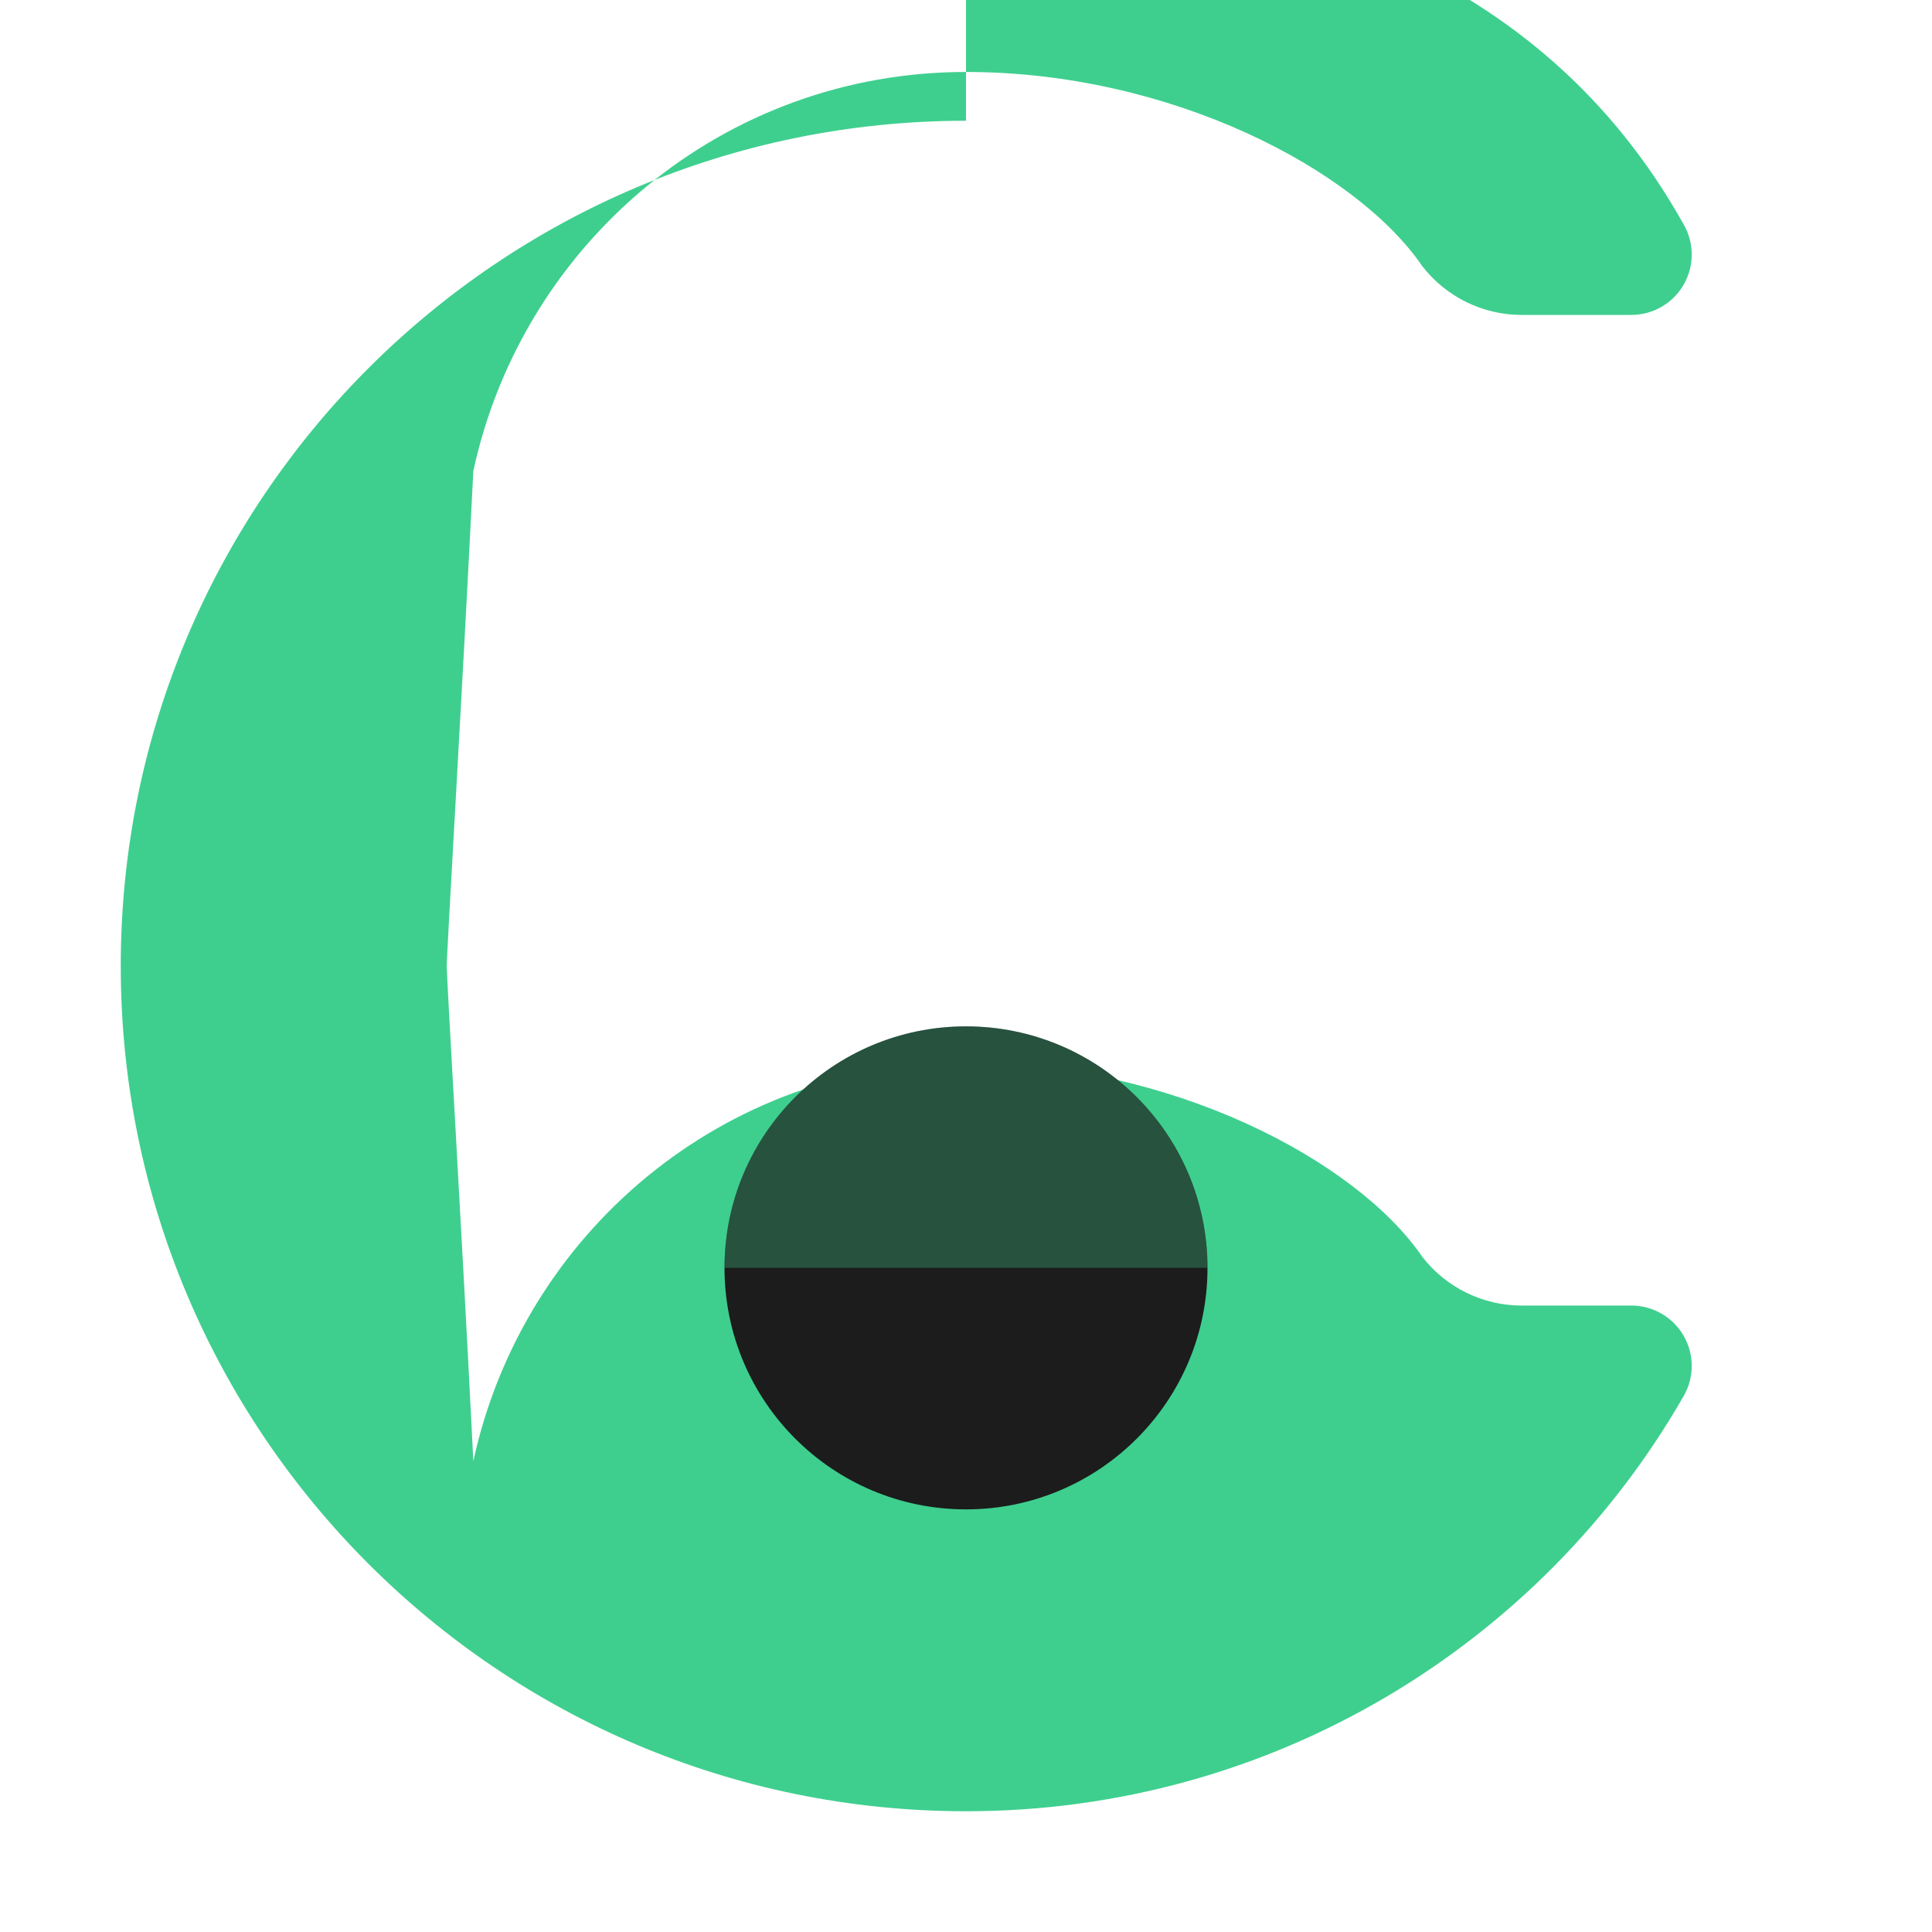
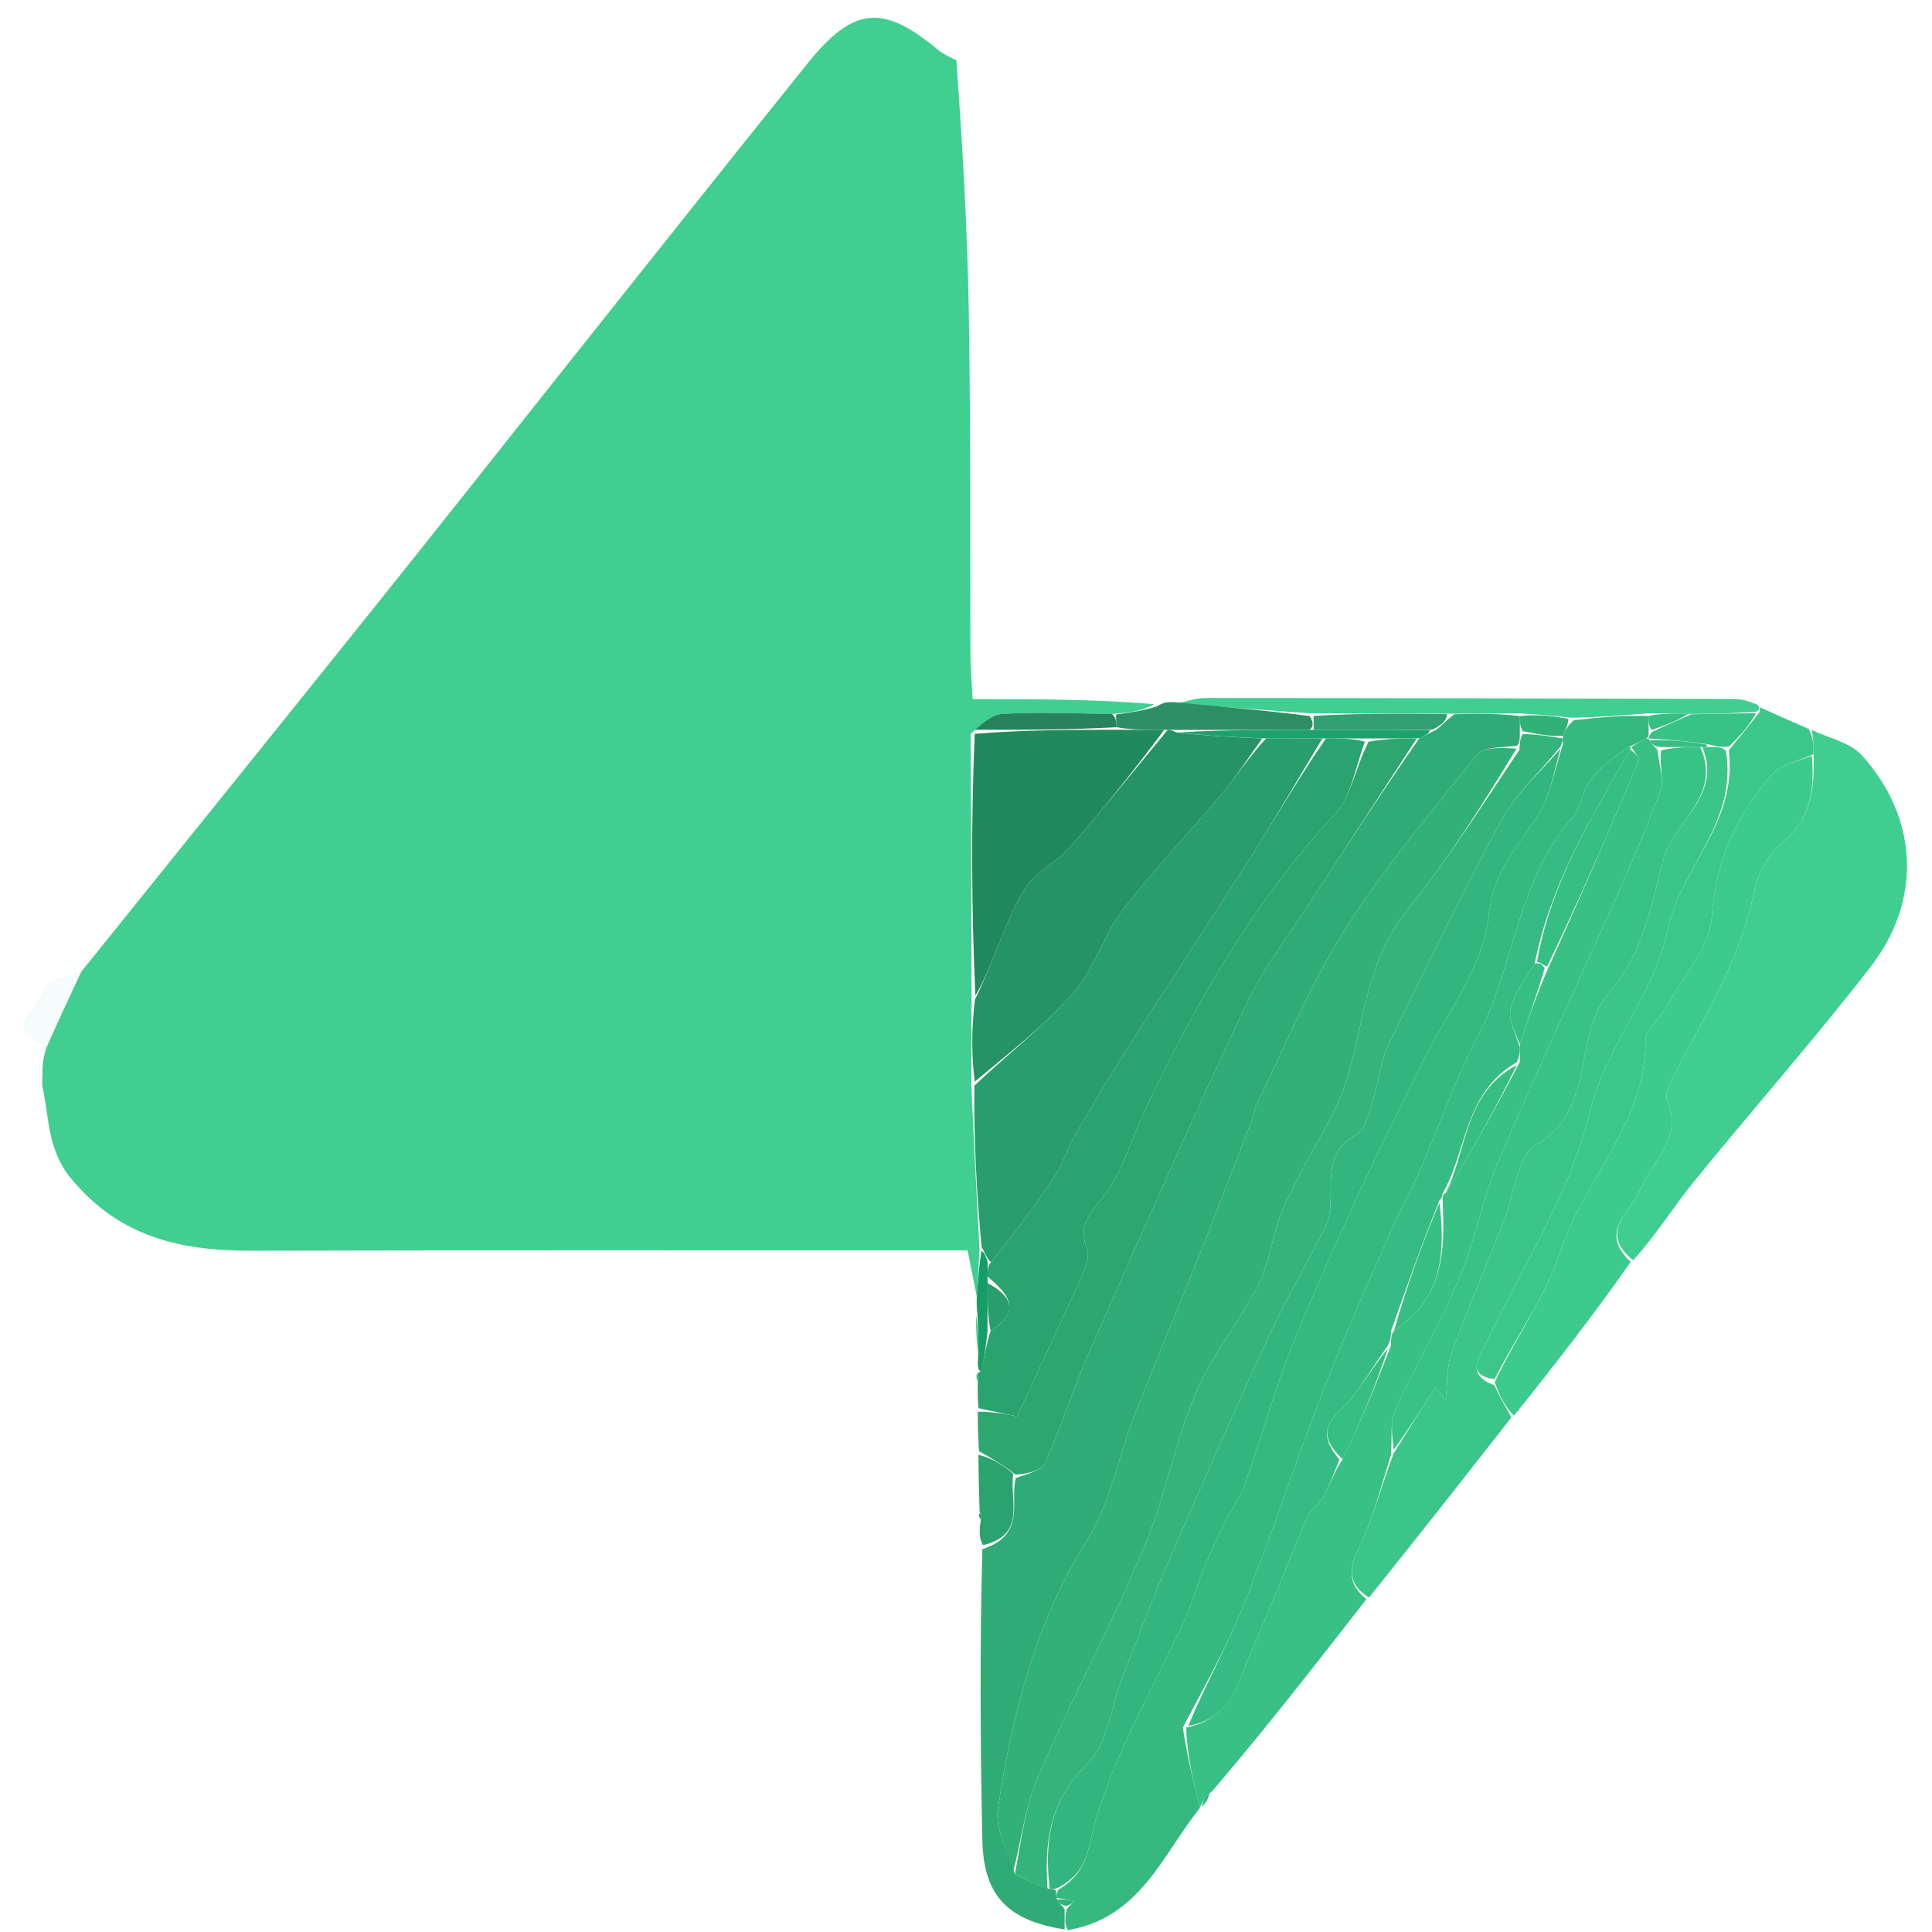
- <svg xmlns="http://www.w3.org/2000/svg" width="64" height="64" viewBox="0 0 64 64">
-   <path fill="#3ECF8E" d="M32 4C16.536 4 4 16.536 4 32s12.536 28 28 28c10.168 0 19.056-5.536 23.768-13.744a2 2 0 00-1.736-3.008H50.4c-1.28 0-2.496-.6-3.28-1.608C44.936 38.44 38.8 35.2 32 35.2c-8.024 0-14.68 5.648-16.32 13.2C15.288 40.544 14.8 32.528 14.8 32s.488-8.544.88-16.4C17.32 8.032 23.976 2.384 32 2.384c6.8 0 12.936 3.24 15.12 6.44.784 1.008 2 1.608 3.28 1.608h3.632a2 2 0 001.736-3.008C51.056-1.008 42.168-4 32-4z" />
-   <circle fill="#1C1C1C" cx="32" cy="42" r="8" />
-   <path fill="#3ECF8E" d="M24 42a8 8 0 0116 0" opacity=".3" />
+ <svg xmlns="http://www.w3.org/2000/svg" version="1.1" id="Layer_1" x="0px" y="0px" width="100%" viewBox="0 0 225 225" enable-background="new 0 0 225 225" xml:space="preserve">
+   <path fill="#FEFFFE" opacity="1" stroke="none" d=" M1,129   C1,128.25 1,127.5 1.385,126.375   C2.794,126.002 3.818,126.004 4.917,126.375   C5.771,130.373 5.508,133.954 8.368,137.366   C14.039,144.133 21.134,145.676 29.243,145.656   C55.164,145.59 81.085,145.626 107.006,145.622   C108.94,145.622 110.874,145.622 112.682,145.622   C113.141,147.923 113.462,149.534 113.741,151.439   C113.738,152.119 113.778,152.506 113.678,153.194   C113.643,155.014 113.75,156.535 113.81,158.379   C113.826,159.131 113.889,159.56 113.93,159.947   C113.908,159.906 113.818,159.927 113.708,160.056   C113.684,160.49 113.771,160.796 113.82,161.464   C113.841,162.552 113.899,163.276 113.875,164.413   C113.865,166.217 113.935,167.608 113.95,169.437   C113.958,171.921 114.022,173.969 114.032,176.258   C113.978,176.499 114.113,176.974 114.042,177.348   C114.015,178.48 114.06,179.237 114.031,180.458   C114.097,192.044 114.17,203.167 114.405,214.287   C114.541,220.758 117.347,223.669 124.348,224.783   C132.811,223.356 135.363,216.015 139.716,210.553   C139.707,210.53 139.737,210.491 139.974,210.413   C140.484,209.909 140.756,209.484 141.325,208.901   C147.458,201.241 153.295,193.74 159.426,186.054   C165.157,178.932 170.593,171.994 176.314,164.88   C181.148,158.841 185.697,152.98 190.53,146.94   C192.939,143.725 194.893,140.549 197.222,137.677   C204.045,129.262 211.243,121.141 217.866,112.574   C223.9,104.768 223.383,95.211 216.833,87.964   C215.468,86.454 212.975,85.964 210.643,84.893   C208.506,83.978 206.728,83.174 204.669,82.065   C203.581,81.635 202.774,81.401 201.967,81.399   C181.435,81.339 160.903,81.293 140.372,81.29   C139.273,81.29 138.175,81.69 136.723,81.773   C135.886,81.739 135.402,81.834 134.605,81.675   C127.365,81.419 120.438,81.419 113.266,81.419   C113.156,79.27 113.023,77.81 113.016,76.35   C112.956,63.053 113.051,49.754 112.828,36.461   C112.664,26.678 112.093,16.901 112.03,6.884   C112.571,4.765 112.786,2.882 113,1   C150.641,1 188.283,1 225.962,1   C225.962,75.925 225.962,150.849 225.962,225.887   C151,225.887 76,225.887 1,225.882   C1,195.897 1,165.917 1.268,135.244   C1.156,132.72 4.742,130.507 1,129  z" />
+   <path fill="#FEFFFE" opacity="1" stroke="none" d=" M112.531,1   C112.786,2.882 112.571,4.765 111.697,6.789   C110.472,6.586 109.853,6.306 109.35,5.887   C102.816,0.438 99.419,0.705 93.992,7.453   C84.054,19.807 74.212,32.238 64.338,44.644   C57.605,53.103 50.916,61.598 44.154,70.033   C32.612,84.43 21.029,98.794 9.069,113.146   C7.395,113.823 5.189,114.355 5.021,115.263   C4.621,117.423 -0.159,119.98 5.152,122.369   C5.094,123.132 4.999,123.564 4.513,123.997   C3.082,123.999 2.041,124 1,124   C1,83.076 1,42.153 1,1   C38.021,1 75.042,1 112.531,1  z" />
+   <path fill="#40CE91" opacity="1" stroke="none" d=" M4.917,126.375   C4.9,125.56 4.959,125.113 4.96,124.331   C4.999,123.564 5.094,123.132 5.368,122.099   C6.852,118.723 8.158,115.947 9.464,113.171   C21.029,98.794 32.612,84.43 44.154,70.033   C50.916,61.598 57.605,53.103 64.338,44.644   C74.212,32.238 84.054,19.807 93.992,7.453   C99.419,0.705 102.816,0.438 109.35,5.887   C109.853,6.306 110.472,6.586 111.37,7.026   C112.093,16.901 112.664,26.678 112.828,36.461   C113.051,49.754 112.956,63.053 113.016,76.35   C113.023,77.81 113.156,79.27 113.266,81.419   C120.438,81.419 127.365,81.419 134.426,82.006   C133.033,82.798 131.505,83.002 129.514,83.152   C124.955,83.08 120.852,82.911 116.769,83.134   C115.511,83.203 114.311,84.341 113.05,85.458   C113.078,95.94 113.14,105.953 113.148,116.42   C113.118,119.904 113.144,122.936 113.123,126.436   C113.411,132.96 113.745,139.015 114.07,145.507   C113.968,147.678 113.876,149.412 113.784,151.146   C113.462,149.534 113.141,147.923 112.682,145.622   C110.874,145.622 108.94,145.622 107.006,145.622   C81.085,145.626 55.164,145.59 29.243,145.656   C21.134,145.676 14.039,144.133 8.368,137.366   C5.508,133.954 5.771,130.373 4.917,126.375  z" />
+   <path fill="#30AB75" opacity="1" stroke="none" d=" M123.986,224.698   C117.347,223.669 114.541,220.758 114.405,214.287   C114.17,203.167 114.097,192.044 114.405,180.412   C119.579,178.734 117.561,174.878 118.304,172.127   C119.673,171.635 121.308,171.272 121.713,170.361   C123.633,166.049 125.044,161.511 126.953,157.193   C132.885,143.775 138.807,130.347 145.069,117.081   C147.152,112.67 150.225,108.721 152.893,104.591   C156.906,98.38 160.961,92.196 165.296,85.979   C166.059,85.638 166.525,85.318 167.295,84.965   C168.057,84.363 168.516,83.796 169.383,83.178   C172.202,83.11 174.612,83.093 177.014,83.395   C177.004,84.143 177.001,84.571 176.999,85.332   C176.998,86.11 176.997,86.555 176.658,86.852   C174.837,87.08 172.734,86.959 171.971,87.911   C166.627,94.583 161.093,101.183 156.541,108.388   C152.481,114.814 149.601,121.985 146.216,128.835   C146.075,129.121 146.141,129.503 146.024,129.807   C143.993,135.08 141.991,140.364 139.897,145.612   C137.314,152.084 134.583,158.499 132.047,164.989   C130.198,169.721 129.32,175.013 126.677,179.217   C120.569,188.932 117.869,199.621 116.21,210.665   C115.864,212.97 117.352,215.551 118.19,218.262   C119.589,219.015 120.794,219.509 122.244,220.006   C122.49,220.007 122.981,220.01 122.984,220.259   C122.987,220.509 122.999,221.007 123.106,221.224   C123.409,221.712 123.667,221.899 123.987,222.339   C123.987,223.35 123.987,224.024 123.986,224.698  z" />
+   <path fill="#35B97F" opacity="1" stroke="none" d=" M122.999,221.007   C122.999,221.007 122.987,220.509 123.269,220.058   C126.961,217.909 126.701,214.794 127.683,211.619   C130.169,203.585 134.534,196.136 138.075,188.42   C138.867,186.694 139.294,184.804 140.019,183.043   C140.848,181.029 141.787,179.059 142.743,177.102   C143.445,175.663 144.45,174.345 144.977,172.852   C146.794,167.711 148.248,162.432 150.24,157.362   C152.654,151.216 155.391,145.191 158.145,139.186   C160.499,134.05 163.079,129.019 165.548,123.936   C168.318,118.236 172.708,112.704 173.345,106.772   C173.894,101.663 176.329,98.97 178.818,95.437   C180.494,93.058 180.981,89.842 182,86.749   C181.998,86.332 181.997,86.165 182.015,85.708   C182.326,84.948 182.618,84.478 183.295,83.875   C186.442,83.517 189.205,83.292 191.98,83.389   C191.994,84.14 191.998,84.57 192.001,85.25   C192.001,85.667 192.001,85.834 191.703,86.021   C190.937,86.361 190.469,86.68 189.623,87.005   C187.895,88.254 186.338,89.342 185.254,90.786   C184.29,92.068 184.169,94.027 183.128,95.201   C176.638,102.523 176.413,112.51 172.068,120.753   C169.443,125.732 167.63,131.135 165.377,136.316   C164.385,138.596 163.122,140.758 162.128,143.037   C159.431,149.221 156.645,155.374 154.203,161.66   C150.946,170.04 148.155,178.603 144.822,186.951   C142.896,191.773 140.297,196.326 137.752,201.2   C138.244,204.459 138.985,207.518 139.726,210.577   C135.363,216.015 132.811,223.356 124.348,224.783   C123.987,224.024 123.987,223.35 124.253,222.313   C124.727,221.764 124.937,221.578 125.147,221.392   C124.431,221.264 123.715,221.135 122.999,221.007  z" />
+   <path fill="#40CE90" opacity="1" stroke="none" d=" M211.002,85.004   C212.975,85.964 215.468,86.454 216.833,87.964   C223.383,95.211 223.9,104.768 217.866,112.574   C211.243,121.141 204.045,129.262 197.222,137.677   C194.893,140.549 192.939,143.725 190.199,146.78   C186.086,143.404 189.914,141.198 190.986,138.609   C192.393,135.21 196.062,132.568 194.148,128.085   C193.849,127.384 194.463,126.155 194.903,125.299   C198.488,118.328 202.73,111.679 204.297,103.782   C204.694,101.781 205.9,99.522 207.449,98.252   C210.885,95.435 211.358,91.946 211.196,87.823   C211.261,86.764 211.132,85.884 211.002,85.004  z" />
+   <path fill="#38C085" opacity="1" stroke="none" d=" M139.716,210.553   C138.985,207.518 138.244,204.459 138.14,201.199   C143.435,200.07 144.15,195.881 145.659,192.464   C147.961,187.248 149.991,181.913 152.234,176.67   C152.608,175.796 153.627,175.215 154.088,174.359   C154.838,172.967 155.374,171.459 156.356,169.936   C158.475,165.581 160.237,161.291 162,156.667   C162,155.889 162,155.445 162.355,154.961   C168.088,151.23 168.325,145.715 168,139.75   C168,139.5 168,139 168.358,138.959   C171.477,133.945 174.238,128.972 177,123.666   C177,122.889 177,122.445 177.005,121.626   C178.007,118.502 179.003,115.751 180.279,112.798   C184.002,104.616 187.463,96.644 190.831,88.634   C190.983,88.27 190.298,87.554 190.001,87.001   C190,87 190,86.999 190,86.999   C190.469,86.68 190.937,86.361 191.703,86.021   C192,86 192.001,86 192.109,86.22   C192.417,86.713 192.678,86.901 193.041,87.372   C193.212,89.165 193.822,90.76 193.387,91.983   C191.898,96.17 190.118,100.259 188.31,104.324   C183.736,114.61 178.939,124.799 174.533,135.156   C172.63,139.629 171.776,144.548 169.893,149.032   C167.723,154.202 164.827,159.064 162.5,164.175   C161.865,165.57 162.142,167.38 162,169.407   C160.777,173.316 159.853,176.964 158.234,180.272   C157.019,182.755 157.01,184.516 159.131,186.238   C153.295,193.74 147.458,201.241 141.127,208.652   C140.333,209.205 140.035,209.848 139.737,210.491   C139.737,210.491 139.707,210.53 139.716,210.553  z" />
+   <path fill="#2BA36E" opacity="1" stroke="none" d=" M113.957,164.001   C113.899,163.276 113.841,162.552 113.863,161.17   C113.901,160.317 113.86,160.122 113.818,159.927   C113.818,159.927 113.908,159.906 114.221,159.71   C114.691,158.01 114.848,156.506 115.366,154.994   C119.076,152.568 117.429,150.738 115.018,148.666   C115.019,147.891 115.022,147.448 115.404,146.993   C118.184,143.598 120.648,140.259 122.95,136.812   C123.824,135.503 124.227,133.887 125.019,132.512   C126.956,129.152 128.92,125.803 131.007,122.534   C135.859,114.933 140.841,107.414 145.67,99.798   C148.546,95.262 151.231,90.605 154.418,86.001   C156.223,86.001 157.611,86.001 158.958,86.377   C157.808,89.467 157.35,92.783 155.484,94.793   C146.033,104.973 139.252,116.782 133.379,129.211   C131.744,132.671 130.722,136.605 128.388,139.486   C126.736,141.526 125.573,142.82 126.593,145.418   C126.889,146.173 126.553,147.338 126.18,148.168   C123.671,153.741 121.075,159.274 118.445,164.952   C117.646,164.783 115.802,164.392 113.957,164.001  z" />
+   <path fill="#2DA670" opacity="1" stroke="none" d=" M113.875,164.413   C115.802,164.392 117.646,164.783 118.445,164.952   C121.075,159.274 123.671,153.741 126.18,148.168   C126.553,147.338 126.889,146.173 126.593,145.418   C125.573,142.82 126.736,141.526 128.388,139.486   C130.722,136.605 131.744,132.671 133.379,129.211   C139.252,116.782 146.033,104.973 155.484,94.793   C157.35,92.783 157.808,89.467 159.386,86.376   C161.571,86 163.284,86 164.998,86   C160.961,92.196 156.906,98.38 152.893,104.591   C150.225,108.721 147.152,112.67 145.069,117.081   C138.807,130.347 132.885,143.775 126.953,157.193   C125.044,161.511 123.633,166.049 121.713,170.361   C121.308,171.272 119.673,171.635 118.293,171.744   C116.656,170.491 115.331,169.745 114.006,169   C113.935,167.608 113.865,166.217 113.875,164.413  z" />
+   <path fill="#3BC589" opacity="1" stroke="none" d=" M159.426,186.054   C157.01,184.516 157.019,182.755 158.234,180.272   C159.853,176.964 160.777,173.316 162.306,169.252   C164.125,166.313 165.639,163.937 167.153,161.562   C167.558,162.067 167.963,162.572 168.368,163.078   C168.577,161.223 168.442,159.243 169.06,157.536   C170.927,152.386 173.101,147.346 175.129,142.253   C176.351,139.183 176.653,134.575 178.883,133.292   C186.12,129.131 182.895,120.612 187.646,115.272   C191.015,111.485 192.366,105.558 193.632,100.347   C194.751,95.741 200.667,92.742 198.249,87   C198.499,86.999 198.998,86.998 199.331,86.999   C200.11,87 200.555,87 201,87.439   C202.394,95.796 195.755,101.047 194.278,108.114   C192.673,115.796 187.022,121.77 185.07,129.791   C182.806,139.096 177.237,147.604 173.036,156.425   C172.142,158.302 170.753,160.083 174.029,161.33   C174.715,162.792 175.372,163.925 176.029,165.057   C170.593,171.994 165.157,178.932 159.426,186.054  z" />
+   <path fill="#3DCA8D" opacity="1" stroke="none" d=" M176.314,164.88   C175.372,163.925 174.715,162.792 174.072,160.967   C176.685,155.452 180.039,150.877 181.713,145.752   C184.479,137.28 191.759,130.663 191.629,121.033   C191.614,119.949 193.082,118.893 193.716,117.743   C195.74,114.071 199.096,110.461 199.366,106.644   C199.836,100.016 202.292,94.771 206.451,90.089   C207.466,88.947 209.458,88.674 211.001,88.001   C211.358,91.946 210.885,95.435 207.449,98.252   C205.9,99.522 204.694,101.781 204.297,103.782   C202.73,111.679 198.488,118.328 194.903,125.299   C194.463,126.155 193.849,127.384 194.148,128.085   C196.062,132.568 192.393,135.21 190.986,138.609   C189.914,141.198 186.086,143.404 189.915,146.959   C185.697,152.98 181.148,158.841 176.314,164.88  z" />
+   <path fill="#3BC78A" opacity="1" stroke="none" d=" M211.196,87.823   C209.458,88.674 207.466,88.947 206.451,90.089   C202.292,94.771 199.836,100.016 199.366,106.644   C199.096,110.461 195.74,114.071 193.716,117.743   C193.082,118.893 191.614,119.949 191.629,121.033   C191.759,130.663 184.479,137.28 181.713,145.752   C180.039,150.877 176.685,155.452 174.043,160.637   C170.753,160.083 172.142,158.302 173.036,156.425   C177.237,147.604 182.806,139.096 185.07,129.791   C187.022,121.77 192.673,115.796 194.278,108.114   C195.755,101.047 202.394,95.796 201.33,87.389   C202.75,85.622 203.84,84.343 204.946,82.89   C204.962,82.717 204.95,82.369 204.95,82.369   C206.728,83.174 208.506,83.978 210.643,84.893   C211.132,85.884 211.261,86.764 211.196,87.823  z" />
+   <path fill="#40CE91" opacity="1" stroke="none" d=" M204.669,82.065   C204.95,82.369 204.962,82.717 204.508,82.881   C201.691,83.093 199.328,83.141 196.627,83.14   C194.848,83.084 193.408,83.076 191.968,83.068   C189.205,83.292 186.442,83.517 183.051,83.589   C180.623,83.317 178.823,83.196 177.022,83.076   C174.612,83.093 172.202,83.11 168.923,83.121   C163.028,83.094 158.001,83.074 152.509,83.065   C147.055,82.686 142.066,82.294 137.076,81.903   C138.175,81.69 139.273,81.29 140.372,81.29   C160.903,81.293 181.435,81.339 201.967,81.399   C202.774,81.401 203.581,81.635 204.669,82.065  z" />
+   <path fill="#2C8F62" opacity="1" stroke="none" d=" M136.723,81.773   C142.066,82.294 147.055,82.686 152.518,83.388   C152.993,84.13 152.995,84.561 152.53,84.995   C147.049,85 142.034,85.004 136.764,85.005   C136.34,85.001 136.171,85 135.572,84.999   C133.429,84.995 131.713,84.992 129.998,84.69   C129.991,83.998 129.984,83.602 129.977,83.206   C131.505,83.002 133.033,82.798 134.739,82.262   C135.402,81.834 135.886,81.739 136.723,81.773  z" />
+   <path fill="#2BA36E" opacity="1" stroke="none" d=" M113.95,169.437   C115.331,169.745 116.656,170.491 117.991,171.619   C117.561,174.878 119.579,178.734 114.479,179.948   C114.06,179.237 114.015,178.48 114.194,177.258   C114.306,176.535 114.196,176.276 114.086,176.017   C114.022,173.969 113.958,171.921 113.95,169.437  z" />
+   <path fill="#169D66" opacity="1" stroke="none" d=" M115.006,155.002   C114.848,156.506 114.691,158.01 114.242,159.751   C113.889,159.56 113.826,159.131 113.913,157.958   C113.981,155.774 113.899,154.334 113.818,152.893   C113.778,152.506 113.738,152.119 113.741,151.439   C113.876,149.412 113.968,147.678 114.307,145.663   C114.711,145.924 114.868,146.465 115.025,147.006   C115.022,147.448 115.019,147.891 115.012,149.094   C115.007,151.571 115.006,153.286 115.006,155.002  z" />
+   <path fill="#40CE91" opacity="1" stroke="none" d=" M113.678,153.194   C113.899,154.334 113.981,155.774 113.959,157.634   C113.75,156.535 113.643,155.014 113.678,153.194  z" />
+   <path fill="#35B97F" opacity="1" stroke="none" d=" M139.974,210.413   C140.035,209.848 140.333,209.205 140.83,208.81   C140.756,209.484 140.484,209.909 139.974,210.413  z" />
+   <path fill="#40CE91" opacity="1" stroke="none" d=" M113.708,160.056   C113.86,160.122 113.901,160.317 113.9,160.806   C113.771,160.796 113.684,160.49 113.708,160.056  z" />
+   <path fill="#169D66" opacity="1" stroke="none" d=" M114.032,176.258   C114.196,176.276 114.306,176.535 114.265,176.884   C114.113,176.974 113.978,176.499 114.032,176.258  z" />
+   <path fill="#F6FCFB" opacity="1" stroke="none" d=" M9.069,113.146   C8.158,115.947 6.852,118.723 5.33,121.768   C-0.159,119.98 4.621,117.423 5.021,115.263   C5.189,114.355 7.395,113.823 9.069,113.146  z" />
+   <path fill="#299D6A" opacity="1" stroke="none" d=" M115.404,146.993   C114.868,146.465 114.711,145.924 114.317,145.226   C113.745,139.015 113.411,132.96 113.471,126.437   C117.634,122.532 121.733,119.381 125.062,115.559   C127.46,112.806 128.495,108.902 130.737,105.97   C134.291,101.322 138.401,97.104 142.163,92.611   C143.912,90.521 145.398,88.211 147.44,86   C149.918,86.001 151.96,86.001 154.001,86.002   C151.231,90.605 148.546,95.262 145.67,99.798   C140.841,107.414 135.859,114.933 131.007,122.534   C128.92,125.803 126.956,129.152 125.019,132.512   C124.227,133.887 123.824,135.503 122.95,136.812   C120.648,140.259 118.184,143.598 115.404,146.993  z" />
+   <path fill="#269362" opacity="1" stroke="none" d=" M147.002,86.001   C145.398,88.211 143.912,90.521 142.163,92.611   C138.401,97.104 134.291,101.322 130.737,105.97   C128.495,108.902 127.46,112.806 125.062,115.559   C121.733,119.381 117.634,122.532 113.516,125.969   C113.144,122.936 113.118,119.904 113.538,116.409   C114.655,114.186 115.264,112.397 116.016,110.671   C117.125,108.122 118.045,105.417 119.597,103.159   C120.796,101.415 123.047,100.432 124.474,98.799   C128.416,94.286 132.172,89.61 136.001,84.999   C136.171,85 136.34,85.001 137.047,85.296   C140.723,85.727 143.863,85.864 147.002,86.001  z" />
+   <path fill="#218A5B" opacity="1" stroke="none" d=" M135.572,84.999   C132.172,89.61 128.416,94.286 124.474,98.799   C123.047,100.432 120.796,101.415 119.597,103.159   C118.045,105.417 117.125,108.122 116.016,110.671   C115.264,112.397 114.655,114.186 113.592,115.957   C113.14,105.953 113.078,95.94 113.509,85.462   C119.334,84.994 124.666,84.991 129.998,84.988   C131.713,84.992 133.429,84.995 135.572,84.999  z" />
+   <path fill="#28825A" opacity="1" stroke="none" d=" M129.998,84.69   C124.666,84.991 119.334,84.994 113.543,84.993   C114.311,84.341 115.511,83.203 116.769,83.134   C120.852,82.911 124.955,83.08 129.514,83.152   C129.984,83.602 129.991,83.998 129.998,84.69  z" />
+   <path fill="#31B178" opacity="1" stroke="none" d=" M117.995,218.004   C117.352,215.551 115.864,212.97 116.21,210.665   C117.869,199.621 120.569,188.932 126.677,179.217   C129.32,175.013 130.198,169.721 132.047,164.989   C134.583,158.499 137.314,152.084 139.897,145.612   C141.991,140.364 143.993,135.08 146.024,129.807   C146.141,129.503 146.075,129.121 146.216,128.835   C149.601,121.985 152.481,114.814 156.541,108.388   C161.093,101.183 166.627,94.583 171.971,87.911   C172.734,86.959 174.837,87.08 176.609,87.191   C172.584,93.809 168.574,100.188 163.867,106.004   C159.131,111.858 158.896,118.981 156.863,125.641   C155.672,129.543 153.249,133.068 151.398,136.771   C150.576,138.415 149.651,140.028 149.035,141.748   C148.103,144.351 147.763,147.22 146.522,149.644   C144.307,153.969 141.102,157.835 139.234,162.28   C136.779,168.127 135.637,174.526 133.172,180.368   C129.406,189.293 124.803,197.863 120.946,206.753   C119.422,210.269 118.947,214.24 117.995,218.004  z" />
+   <path fill="#33B47B" opacity="1" stroke="none" d=" M118.19,218.262   C118.947,214.24 119.422,210.269 120.946,206.753   C124.803,197.863 129.406,189.293 133.172,180.368   C135.637,174.526 136.779,168.127 139.234,162.28   C141.102,157.835 144.307,153.969 146.522,149.644   C147.763,147.22 148.103,144.351 149.035,141.748   C149.651,140.028 150.576,138.415 151.398,136.771   C153.249,133.068 155.672,129.543 156.863,125.641   C158.896,118.981 159.131,111.858 163.867,106.004   C168.574,100.188 172.584,93.809 176.948,87.338   C176.997,86.555 176.998,86.11 177.337,85.479   C179.116,85.528 180.556,85.763 181.996,85.998   C181.997,86.165 181.998,86.332 181.73,86.94   C179.238,90.055 176.511,92.456 174.888,95.454   C170.232,104.058 165.957,112.872 161.69,121.68   C160.779,123.562 160.621,125.795 159.951,127.812   C159.441,129.352 159.072,131.539 157.94,132.157   C154.715,133.917 154.998,136.626 154.97,139.463   C154.958,140.594 154.869,141.847 154.381,142.829   C152.251,147.117 149.775,151.24 147.768,155.581   C143.761,164.252 139.924,173.002 136.129,181.768   C134.197,186.232 132.486,190.794 130.717,195.328   C129.379,198.755 129.003,203.128 126.614,205.45   C122.183,209.756 121.636,214.561 121.998,220.004   C120.794,219.509 119.589,219.015 118.19,218.262  z" />
+   <path fill="#33B67D" opacity="1" stroke="none" d=" M122.244,220.006   C121.636,214.561 122.183,209.756 126.614,205.45   C129.003,203.128 129.379,198.755 130.717,195.328   C132.486,190.794 134.197,186.232 136.129,181.768   C139.924,173.002 143.761,164.252 147.768,155.581   C149.775,151.24 152.251,147.117 154.381,142.829   C154.869,141.847 154.958,140.594 154.97,139.463   C154.998,136.626 154.715,133.917 157.94,132.157   C159.072,131.539 159.441,129.352 159.951,127.812   C160.621,125.795 160.779,123.562 161.69,121.68   C165.957,112.872 170.232,104.058 174.888,95.454   C176.511,92.456 179.238,90.055 181.731,87.19   C180.981,89.842 180.494,93.058 178.818,95.437   C176.329,98.97 173.894,101.663 173.345,106.772   C172.708,112.704 168.318,118.236 165.548,123.936   C163.079,129.019 160.499,134.05 158.145,139.186   C155.391,145.191 152.654,151.216 150.24,157.362   C148.248,162.432 146.794,167.711 144.977,172.852   C144.45,174.345 143.445,175.663 142.743,177.102   C141.787,179.059 140.848,181.029 140.019,183.043   C139.294,184.804 138.867,186.694 138.075,188.42   C134.534,196.136 130.169,203.585 127.683,211.619   C126.701,214.794 126.961,217.909 123.266,219.809   C122.981,220.01 122.49,220.007 122.244,220.006  z" />
+   <path fill="#329F6E" opacity="1" stroke="none" d=" M152.996,84.993   C152.995,84.561 152.993,84.13 152.983,83.376   C158.001,83.074 163.028,83.094 168.515,83.172   C168.516,83.796 168.057,84.363 166.831,84.966   C161.708,84.998 157.352,84.996 152.996,84.993  z" />
+   <path fill="#1FA26A" opacity="1" stroke="none" d=" M152.53,84.995   C157.352,84.996 161.708,84.998 166.527,85   C166.525,85.318 166.059,85.638 165.296,85.979   C163.284,86 161.571,86 159.428,86   C157.611,86.001 156.223,86.001 154.418,86.001   C151.96,86.001 149.918,86.001 147.44,86   C143.863,85.864 140.723,85.727 137.301,85.299   C142.034,85.004 147.049,85 152.53,84.995  z" />
+   <path fill="#31B178" opacity="1" stroke="none" d=" M182.015,85.708   C180.556,85.763 179.116,85.528 177.338,85.146   C177.001,84.571 177.004,84.143 177.014,83.395   C178.823,83.196 180.623,83.317 182.667,83.723   C182.618,84.478 182.326,84.948 182.015,85.708  z" />
+   <path fill="#33B47B" opacity="1" stroke="none" d=" M123.106,221.224   C123.715,221.135 124.431,221.264 125.147,221.392   C124.937,221.578 124.727,221.764 124.252,221.976   C123.667,221.899 123.409,221.712 123.106,221.224  z" />
+   <path fill="#36BC82" opacity="1" stroke="none" d=" M177,122   C177,122.445 177,122.889 176.644,123.704   C170.432,127.332 170.864,134.081 168,139   C168,139 168,139.5 167.634,139.813   C165.512,145.085 163.756,150.043 162.001,155.001   C162,155.445 162,155.889 161.641,156.706   C159.584,159.489 158.214,162.252 156.101,164.214   C153.713,166.43 154.398,168.048 156.001,170.001   C155.374,171.459 154.838,172.967 154.088,174.359   C153.627,175.215 152.608,175.796 152.234,176.67   C149.991,181.913 147.961,187.248 145.659,192.464   C144.15,195.881 143.435,200.07 138.388,201   C140.297,196.326 142.896,191.773 144.822,186.951   C148.155,178.603 150.946,170.04 154.203,161.66   C156.645,155.374 159.431,149.221 162.128,143.037   C163.122,140.758 164.385,138.596 165.377,136.316   C167.63,131.135 169.443,125.732 172.068,120.753   C176.413,112.51 176.638,102.523 183.128,95.201   C184.169,94.027 184.29,92.068 185.254,90.786   C186.338,89.342 187.895,88.254 189.623,87.005   C190,86.999 190,87 189.848,87.31   C185.21,95.343 180.573,102.999 178.73,112.218   C177.565,114.127 176.258,115.737 175.908,117.533   C175.642,118.899 176.592,120.503 177,122  z" />
+   <path fill="#39C286" opacity="1" stroke="none" d=" M196.966,83.189   C199.328,83.141 201.691,83.093 204.492,83.054   C203.84,84.343 202.75,85.622 201.33,86.951   C200.555,87 200.11,87 199.062,86.713   C196.306,86.284 194.154,86.142 192.001,86   C192.001,86 192,86 192.001,86   C192.001,85.834 192.001,85.667 192.39,85.25   C194.174,84.397 195.57,83.793 196.966,83.189  z" />
+   <path fill="#38BD82" opacity="1" stroke="none" d=" M196.627,83.14   C195.57,83.793 194.174,84.397 192.39,85   C191.998,84.57 191.994,84.14 191.98,83.389   C193.408,83.076 194.848,83.084 196.627,83.14  z" />
+   <path fill="#38C286" opacity="1" stroke="none" d=" M197.999,87   C200.667,92.742 194.751,95.741 193.632,100.347   C192.366,105.558 191.015,111.485 187.646,115.272   C182.895,120.612 186.12,129.131 178.883,133.292   C176.653,134.575 176.351,139.183 175.129,142.253   C173.101,147.346 170.927,152.386 169.06,157.536   C168.442,159.243 168.577,161.223 168.368,163.078   C167.963,162.572 167.558,162.067 167.153,161.562   C165.639,163.937 164.125,166.313 162.306,168.845   C162.142,167.38 161.865,165.57 162.5,164.175   C164.827,159.064 167.723,154.202 169.893,149.032   C171.776,144.548 172.63,139.629 174.533,135.156   C178.939,124.799 183.736,114.61 188.31,104.324   C190.118,100.259 191.898,96.17 193.387,91.983   C193.822,90.76 193.212,89.165 193.457,87.371   C195.223,87.001 196.611,87.001 197.999,87  z" />
+   <path fill="#37BE83" opacity="1" stroke="none" d=" M179,112   C180.573,102.999 185.21,95.343 189.849,87.311   C190.298,87.554 190.983,88.27 190.831,88.634   C187.463,96.644 184.002,104.616 180.171,112.578   C179.584,112.289 179.323,112.101 179,112  z" />
+   <path fill="#37BE83" opacity="1" stroke="none" d=" M162.355,154.961   C163.756,150.043 165.512,145.085 167.634,140.063   C168.325,145.715 168.088,151.23 162.355,154.961  z" />
+   <path fill="#37BE83" opacity="1" stroke="none" d=" M156.356,169.936   C154.398,168.048 153.713,166.43 156.101,164.214   C158.214,162.252 159.584,159.489 161.641,157.039   C160.237,161.291 158.475,165.581 156.356,169.936  z" />
+   <path fill="#37BE83" opacity="1" stroke="none" d=" M168.358,138.959   C170.864,134.081 170.432,127.332 176.644,124.037   C174.238,128.972 171.477,133.945 168.358,138.959  z" />
+   <path fill="#37BE83" opacity="1" stroke="none" d=" M178.73,112.218   C179.323,112.101 179.584,112.289 179.892,112.781   C179.003,115.751 178.007,118.502 177.005,121.626   C176.592,120.503 175.642,118.899 175.908,117.533   C176.258,115.737 177.565,114.127 178.73,112.218  z" />
+   <path fill="#38BD82" opacity="1" stroke="none" d=" M198.249,87   C196.611,87.001 195.223,87.001 193.418,87.002   C192.678,86.901 192.417,86.713 192.109,86.22   C194.154,86.142 196.306,86.284 198.728,86.712   C198.998,86.998 198.499,86.999 198.249,87  z" />
+   <path fill="#299D6A" opacity="1" stroke="none" d=" M115.366,154.994   C115.006,153.286 115.007,151.571 115.014,149.426   C117.429,150.738 119.076,152.568 115.366,154.994  z" />
</svg>
